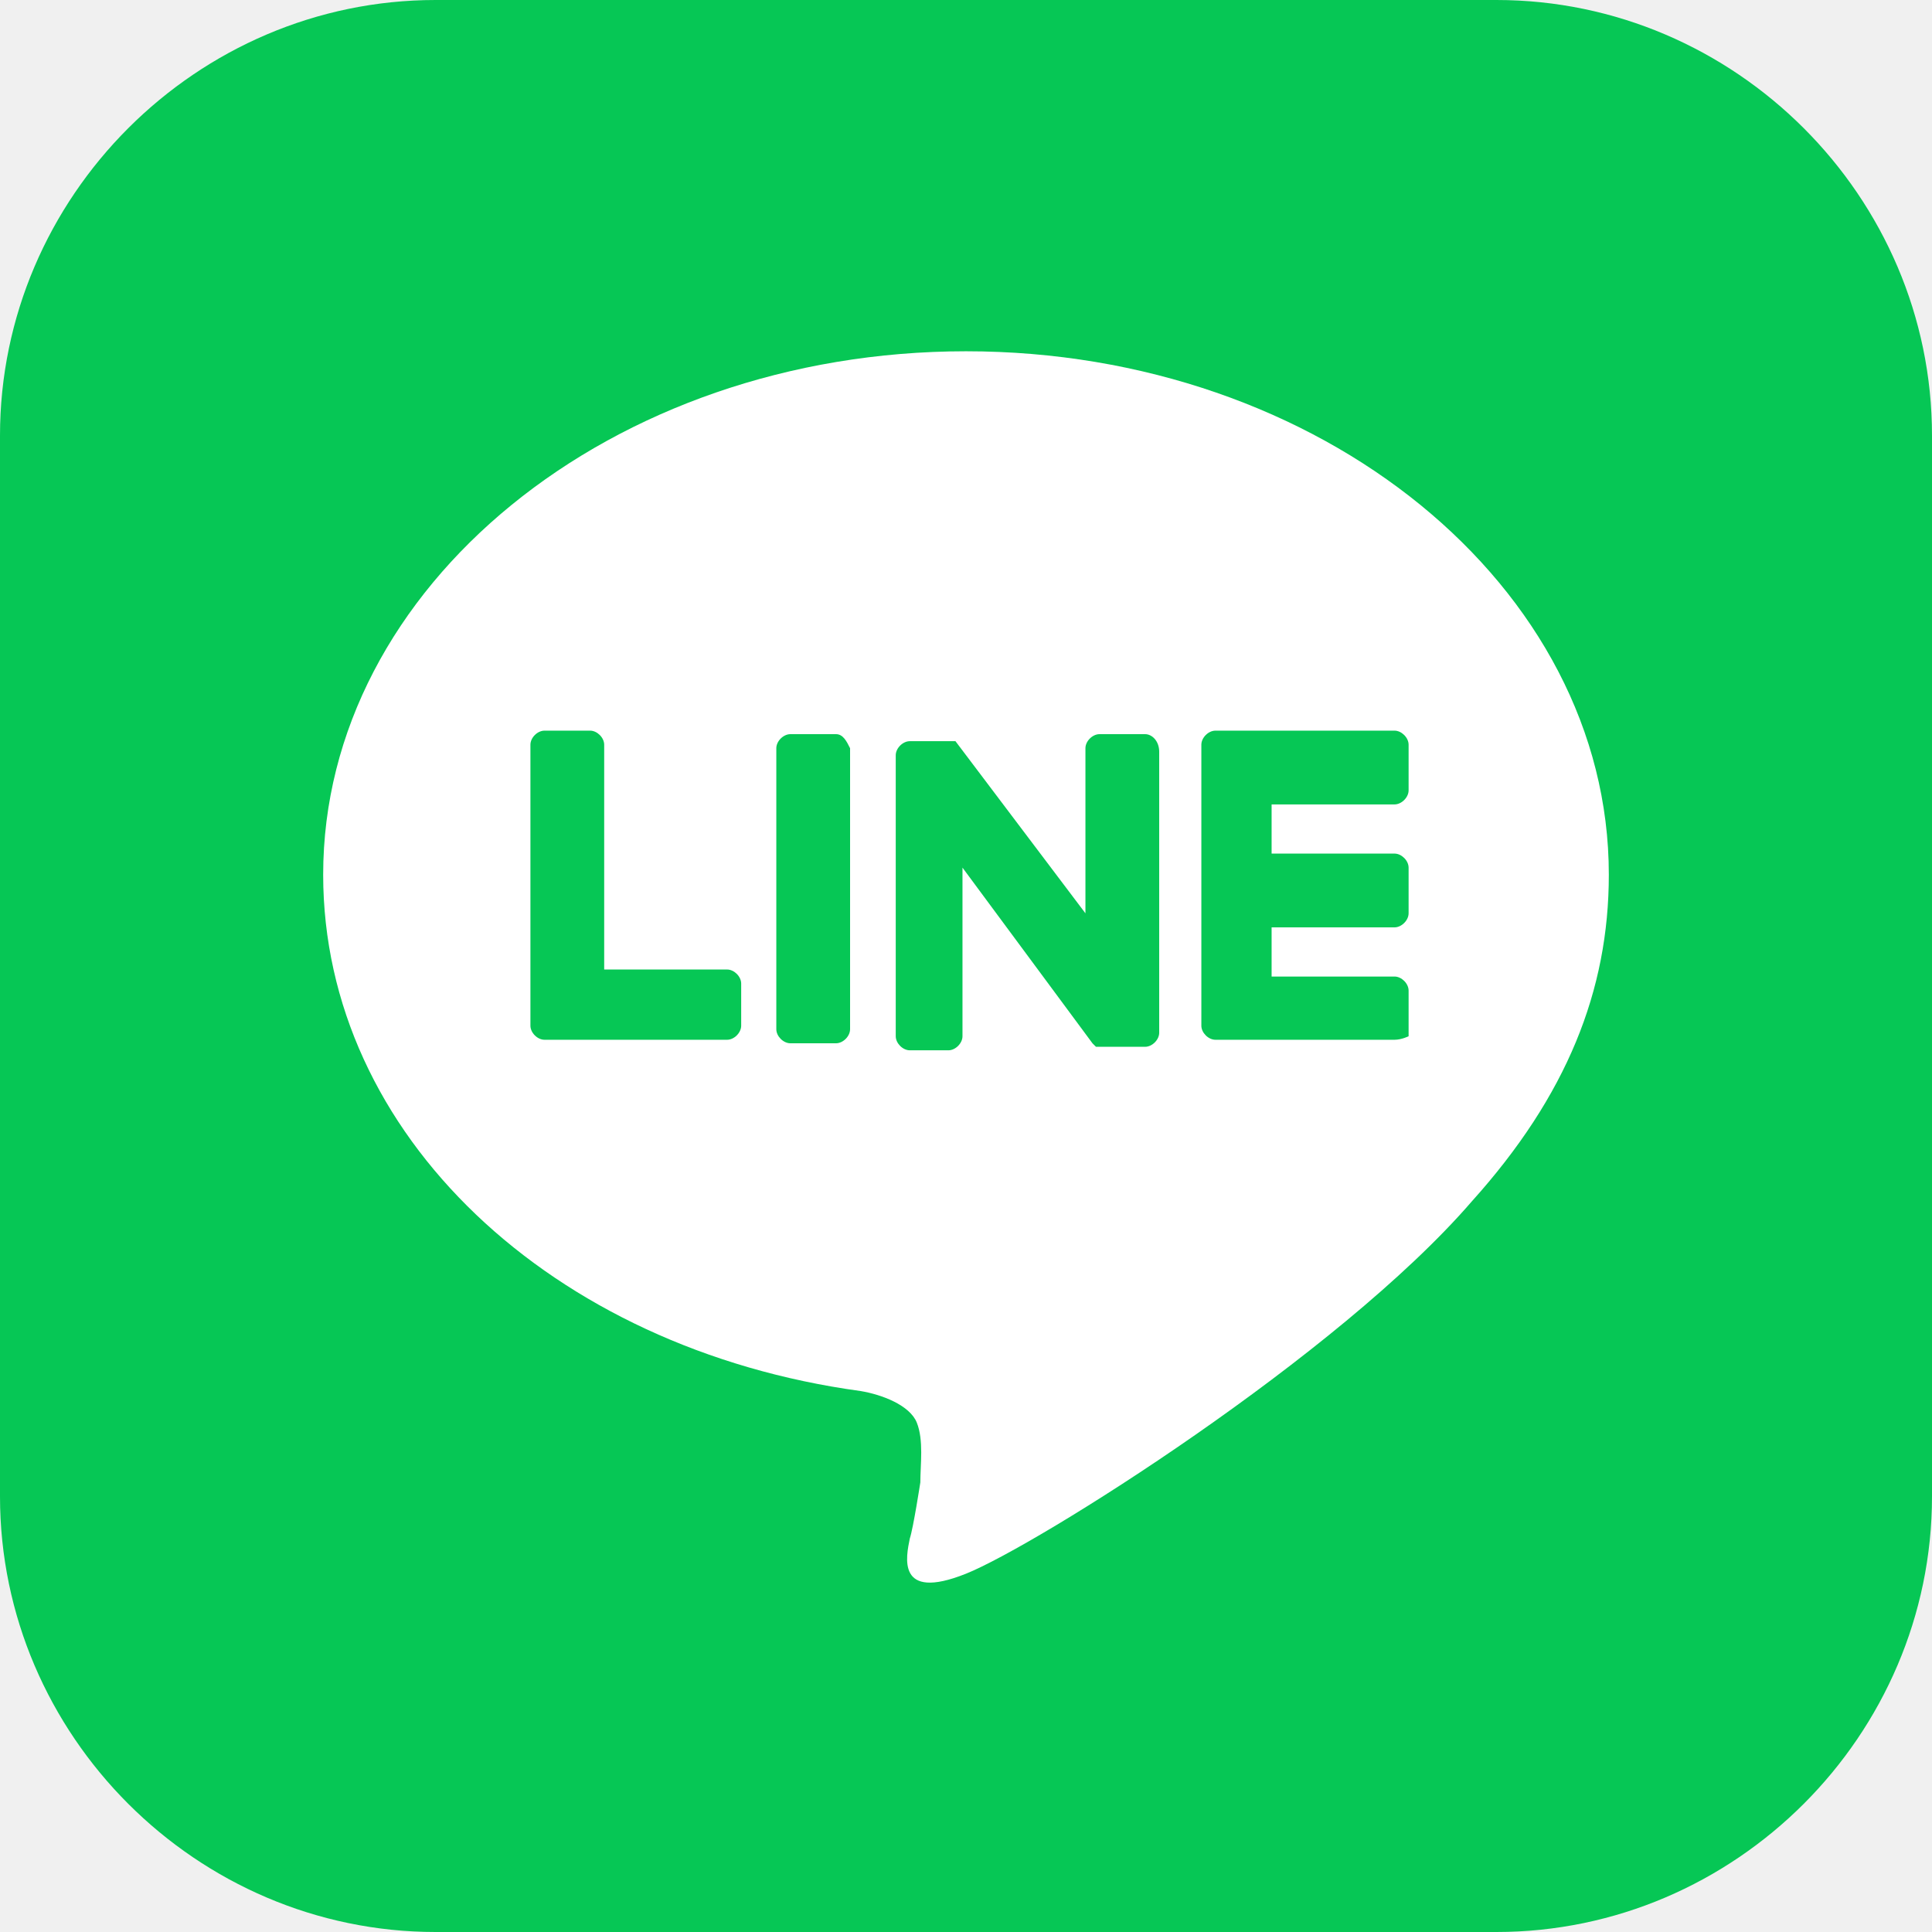
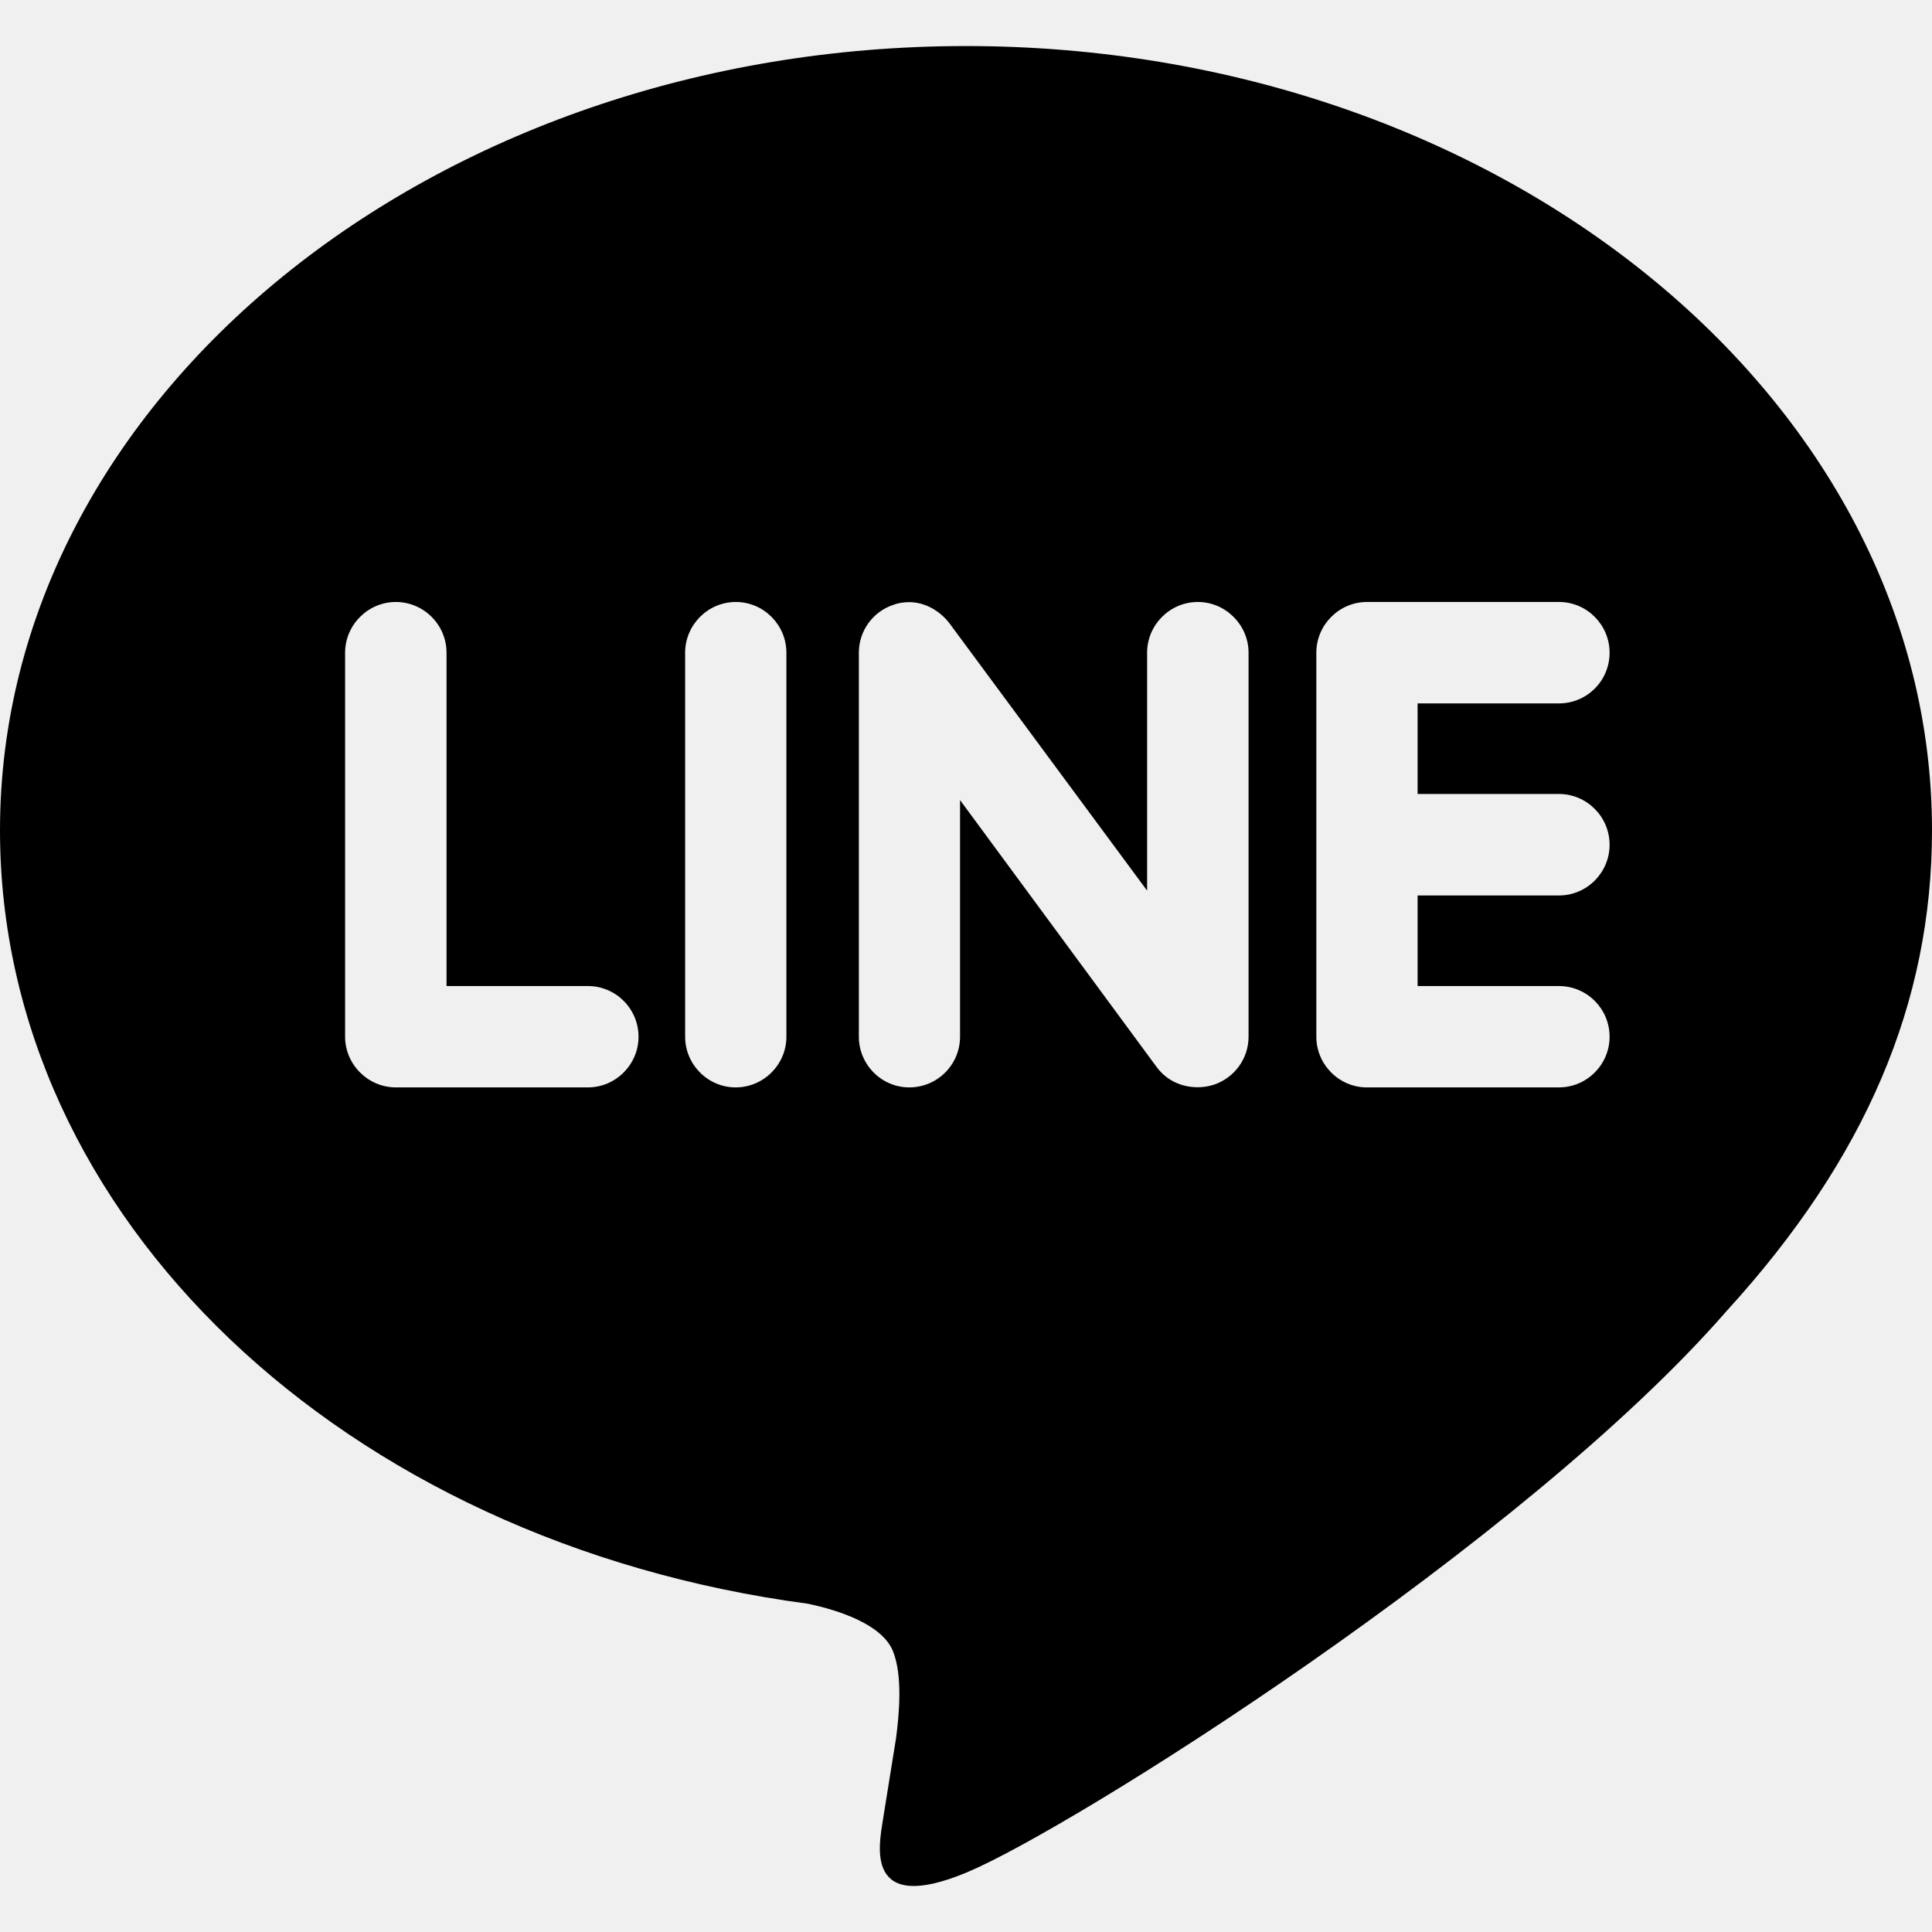
- <svg xmlns="http://www.w3.org/2000/svg" width="55" height="55" viewBox="0 0 55 55" fill="none">
-   <g clip-path="url(#clip0_10_172)">
-     <path d="M42.6 55H12.4C5.6 55 0 49.4 0 42.6V12.4C0 5.6 5.6 0 12.4 0H42.6C49.4 0 55 5.6 55 12.4V42.6C55 49.4 49.4 55 42.6 55Z" fill="#06C755" />
-     <path d="M45.8 24.9C45.8 16.7 37.6 10 27.5 10C17.4 10 9.2 16.7 9.2 24.9C9.2 32.3 15.7 38.4 24.5 39.6C25.1 39.7 25.9 40 26.1 40.5C26.3 41 26.2 41.7 26.2 42.2C26.2 42.2 26 43.5 25.9 43.8C25.8 44.3 25.5 45.6 27.5 44.8C29.5 44 38.1 38.6 41.9 34.2C44.6 31.2 45.8 28.2 45.8 24.9Z" fill="white" />
-     <path d="M39.7 29.6H34.6C34.4 29.6 34.2 29.4 34.2 29.2V21.2C34.2 21 34.4 20.8 34.6 20.8H39.7C39.9 20.8 40.1 21 40.1 21.2V22.5C40.1 22.7 39.9 22.9 39.7 22.9H36.2V24.3H39.7C39.9 24.3 40.1 24.5 40.1 24.7V26C40.1 26.2 39.9 26.4 39.7 26.4H36.2V27.8H39.7C39.9 27.8 40.1 28 40.1 28.2V29.5C40.1 29.5 39.9 29.6 39.7 29.6Z" fill="#06C755" />
-     <path d="M20.7 29.6C20.9 29.6 21.1 29.4 21.1 29.2V28C21.1 27.8 20.9 27.6 20.7 27.6H17.2V21.2C17.2 21 17 20.8 16.8 20.8H15.5C15.3 20.8 15.1 21 15.1 21.2V29.2C15.1 29.4 15.3 29.6 15.5 29.6H20.7Z" fill="#06C755" />
-     <path d="M23.8 20.9H22.5C22.3 20.9 22.1 21.1 22.1 21.3V29.3C22.1 29.5 22.3 29.7 22.5 29.7H23.8C24 29.7 24.2 29.5 24.2 29.3V21.3C24.1 21.1 24 20.9 23.8 20.9Z" fill="#06C755" />
-     <path d="M32.6 20.9H31.3C31.1 20.9 30.9 21.1 30.9 21.3V26L27.2 21.1H25.9C25.7 21.1 25.5 21.3 25.5 21.5V29.5C25.5 29.7 25.7 29.9 25.9 29.9H27C27.2 29.9 27.4 29.7 27.4 29.5V24.7L31.1 29.7L31.2 29.8H31.3H32.6C32.8 29.8 33 29.6 33 29.4V21.4C33 21.1 32.8 20.9 32.6 20.9Z" fill="#06C755" />
-   </g>
-   <defs>
-     <clipPath id="clip0_10_172">
-       <rect width="55" height="55" fill="white" />
-     </clipPath>
-   </defs>
+ <svg xmlns="http://www.w3.org/2000/svg" role="img" viewBox="0 0 24 24">
+   <path d="M19.365 9.863c.349 0 .63.285.63.631 0 .345-.281.63-.63.63H17.61v1.125h1.755c.349 0 .63.283.63.63 0 .344-.281.629-.63.629h-2.386c-.345 0-.627-.285-.627-.629V8.108c0-.345.282-.63.63-.63h2.386c.346 0 .627.285.627.63 0 .349-.281.63-.63.63H17.61v1.125h1.755zm-3.855 3.016c0 .27-.174.51-.432.596-.064.021-.133.031-.199.031-.211 0-.391-.09-.51-.25l-2.443-3.317v2.94c0 .344-.279.629-.631.629-.346 0-.626-.285-.626-.629V8.108c0-.27.173-.51.43-.595.06-.023.136-.033.194-.033.195 0 .375.104.495.254l2.462 3.33V8.108c0-.345.282-.63.63-.63.345 0 .63.285.63.63v4.771zm-5.741 0c0 .344-.282.629-.631.629-.345 0-.627-.285-.627-.629V8.108c0-.345.282-.63.63-.63.346 0 .628.285.628.63v4.771zm-2.466.629H4.917c-.345 0-.63-.285-.63-.629V8.108c0-.345.285-.63.63-.63.348 0 .63.285.63.63v4.141h1.756c.348 0 .629.283.629.63 0 .344-.282.629-.629.629M24 10.314C24 4.943 18.615.572 12 .572S0 4.943 0 10.314c0 4.811 4.27 8.842 10.035 9.608.391.082.923.258 1.058.59.12.301.079.766.038 1.08l-.164 1.02c-.045.301-.24 1.186 1.049.645 1.291-.539 6.916-4.078 9.436-6.975C23.176 14.393 24 12.458 24 10.314" />
</svg>
